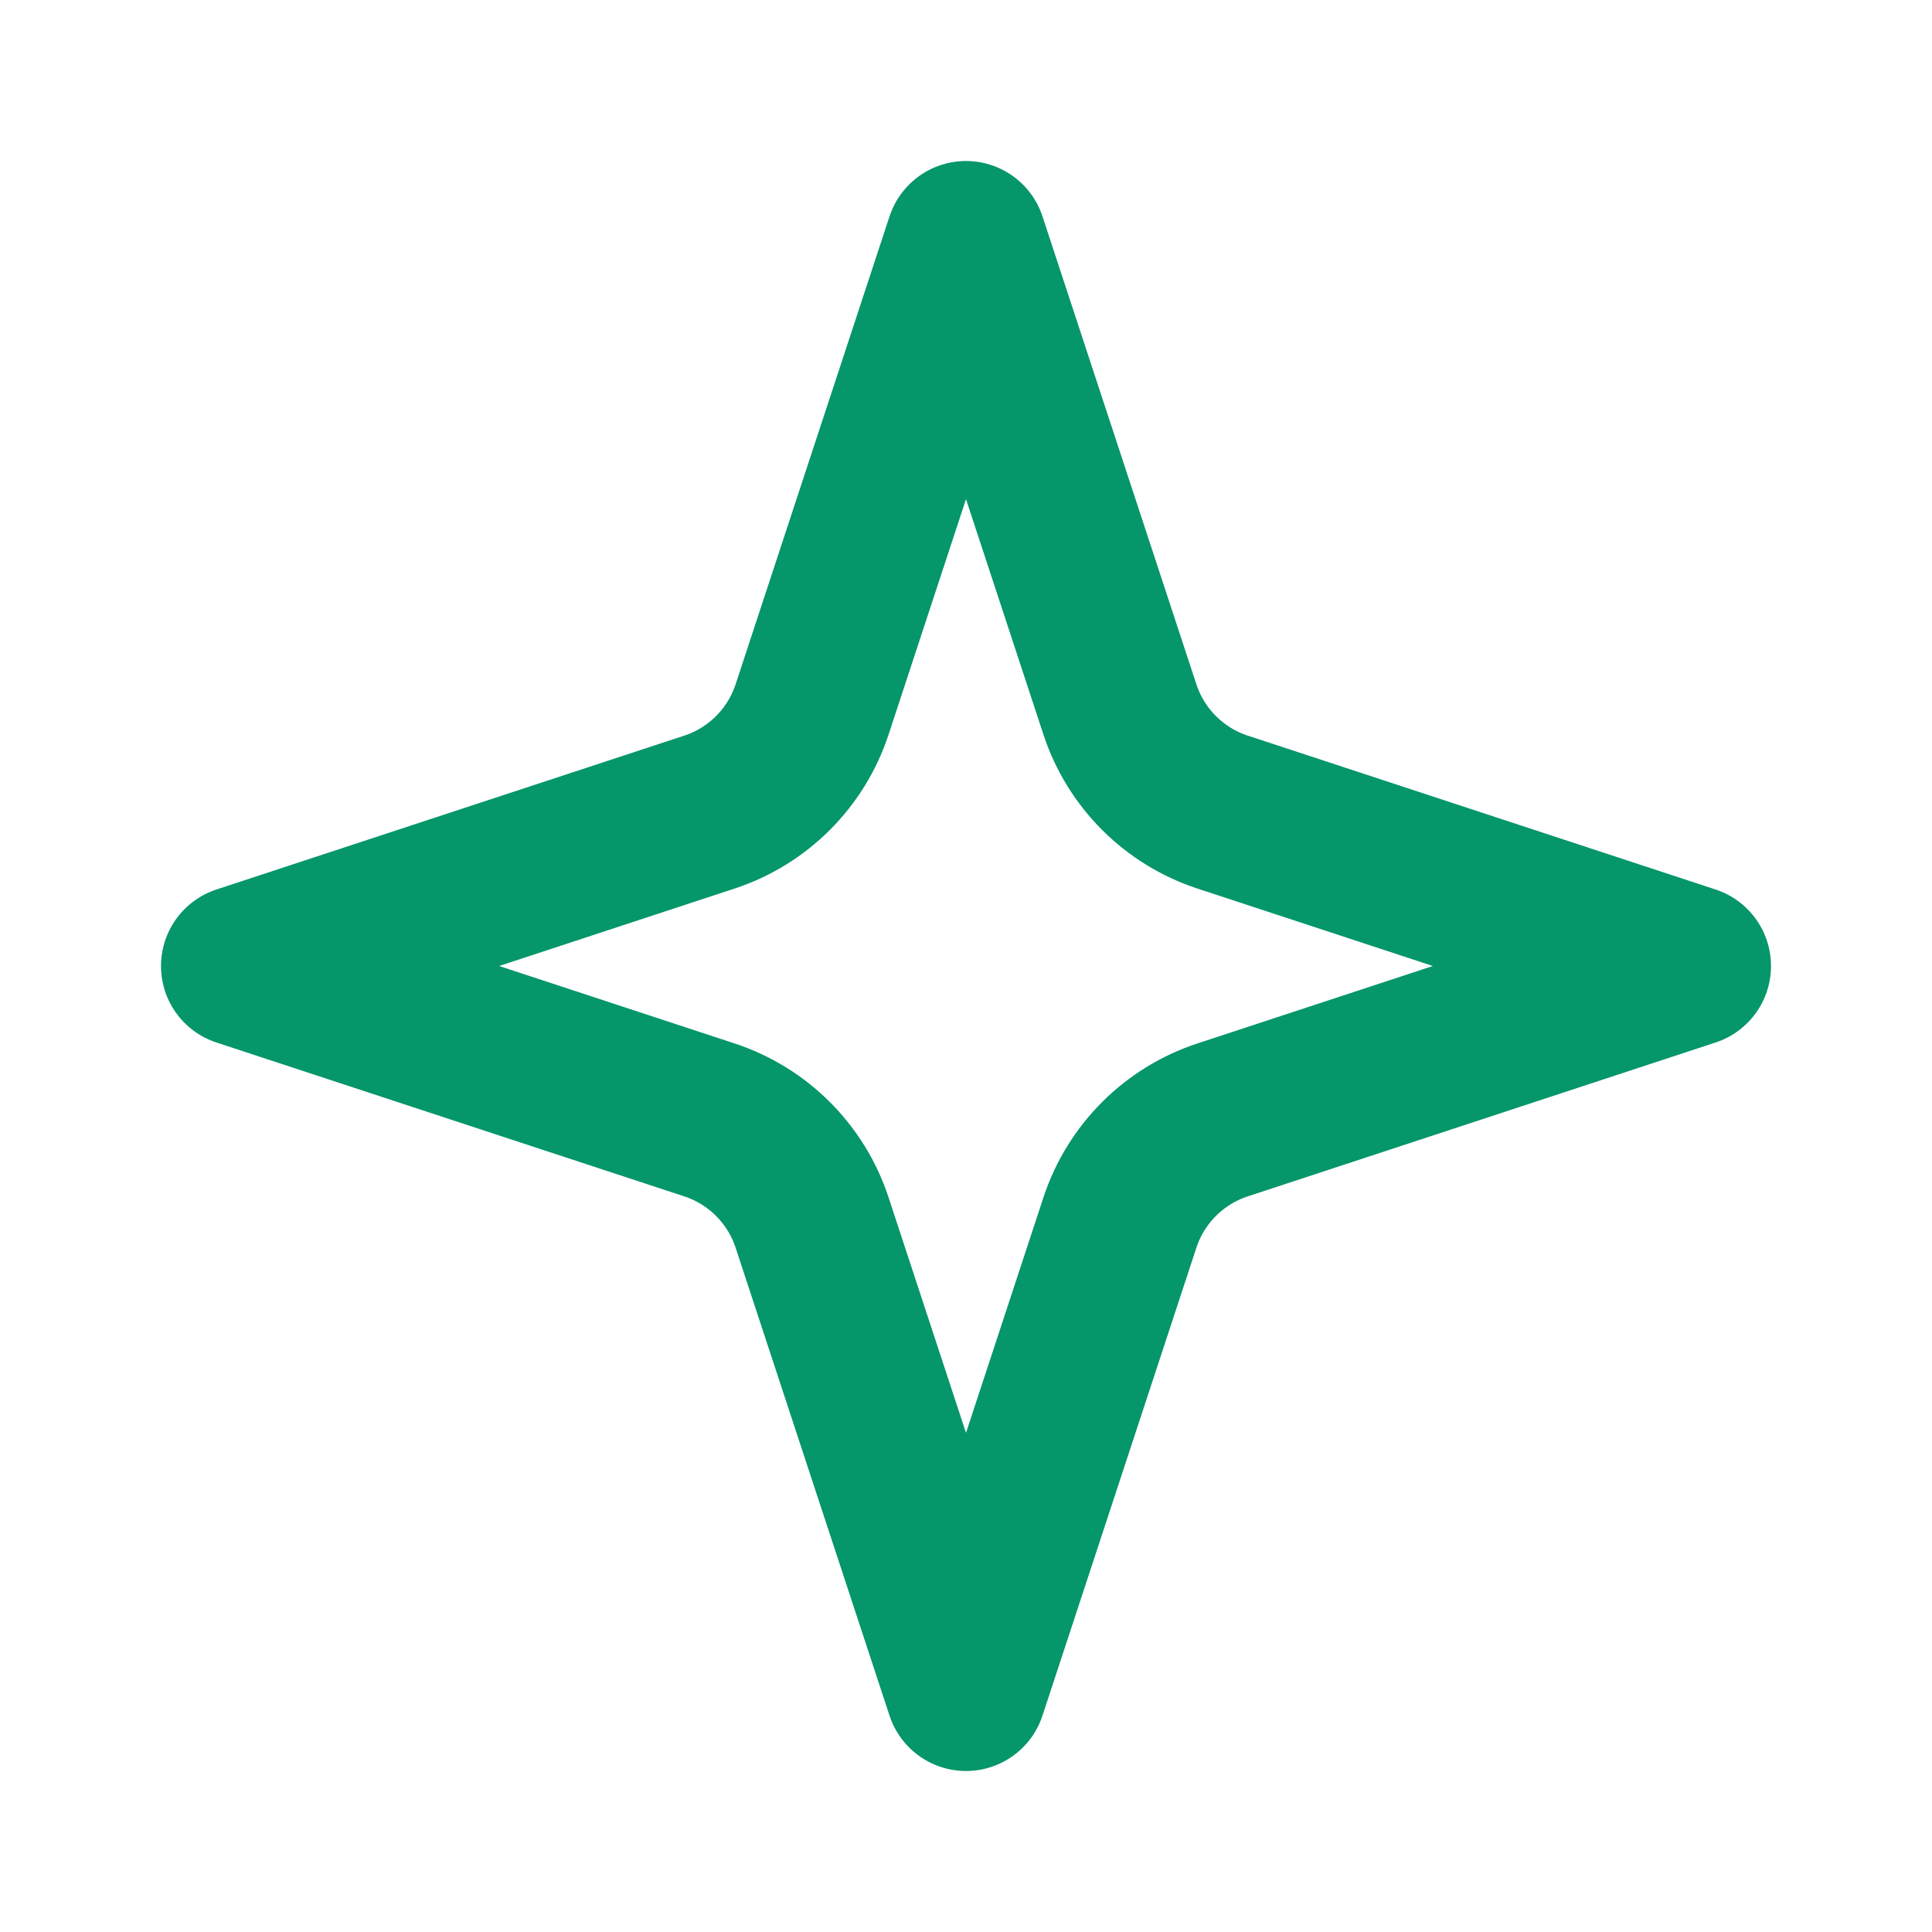
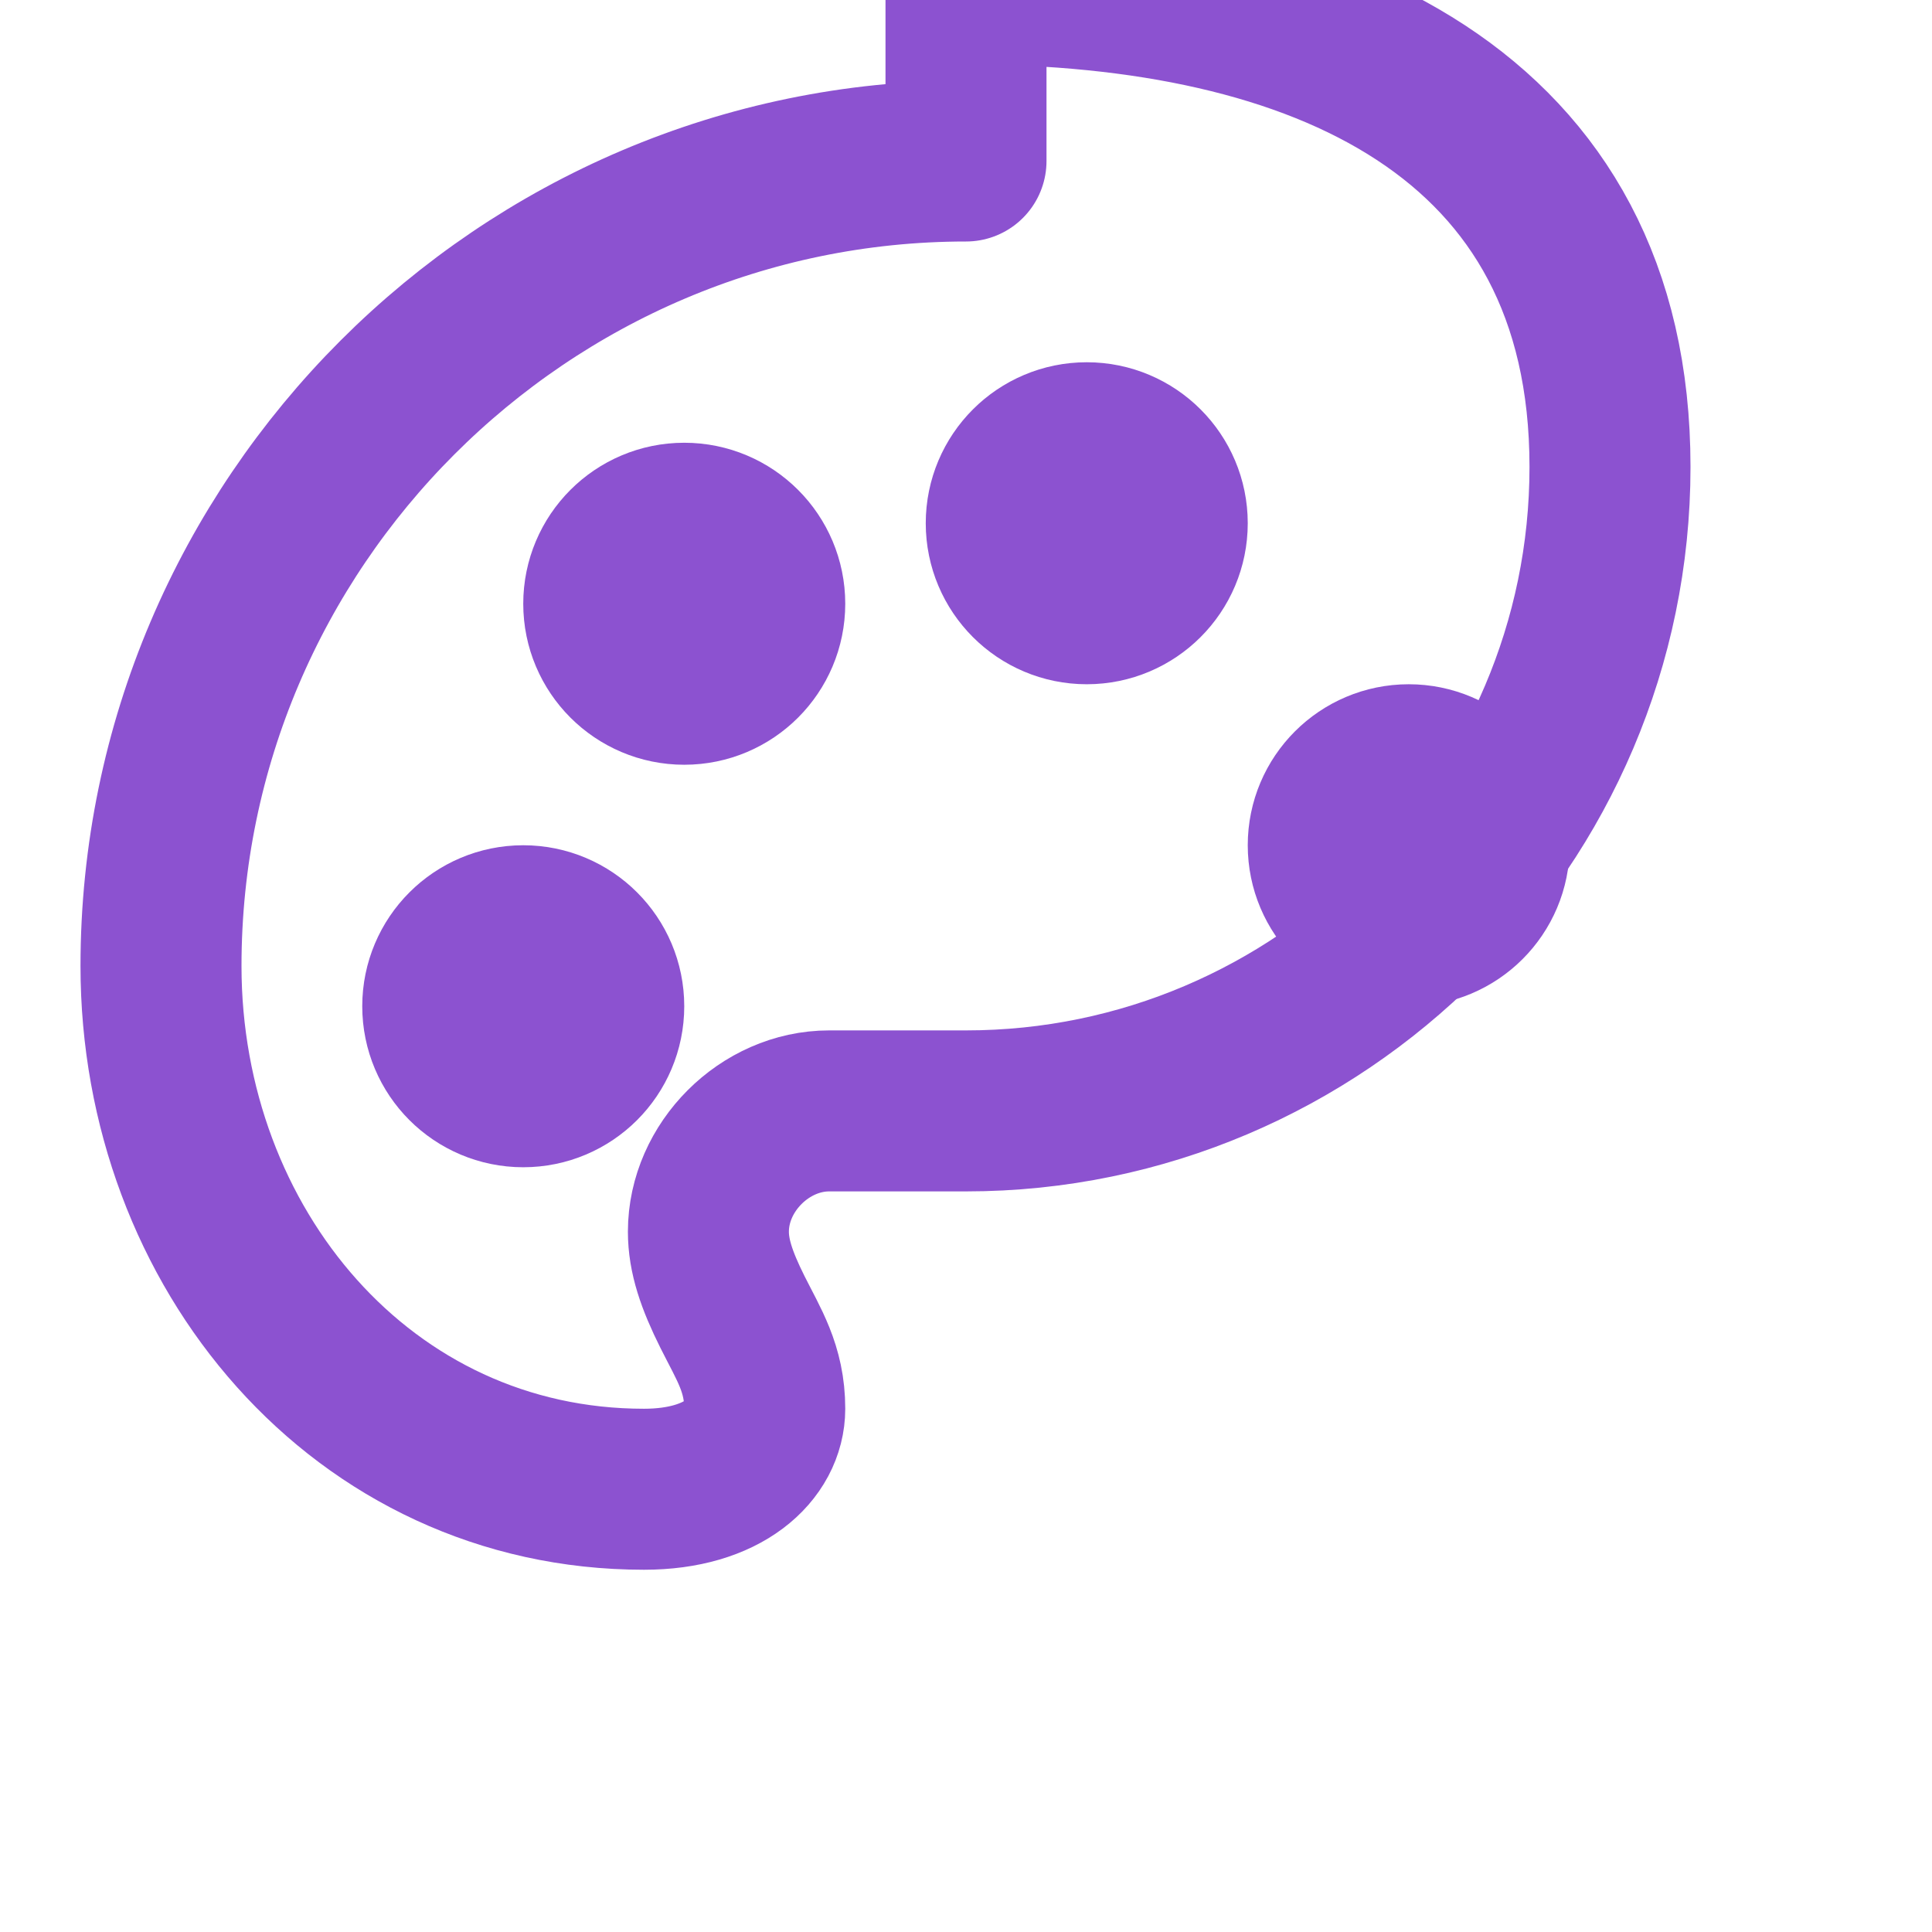
- <svg xmlns="http://www.w3.org/2000/svg" width="24" height="24" viewBox="0 0 24 24" fill="none" stroke="#059669" stroke-width="2" stroke-linecap="round" stroke-linejoin="round">
-   <path d="m12 3 1.912 5.813a2 2 0 0 0 1.275 1.275L21 12l-5.813 1.912a2 2 0 0 0-1.275 1.275L12 21l-1.912-5.813a2 2 0 0 0-1.275-1.275L3 12l5.813-1.912a2 2 0 0 0 1.275-1.275L12 3z" />
+ <svg xmlns="http://www.w3.org/2000/svg" width="24" height="24" viewBox="0 0 24 24" fill="none" stroke="#8C52D0" stroke-width="2" stroke-linecap="round" stroke-linejoin="round">
+   <path d="M12 2C6.5 2 2 6.5 2 12c0 3.5 2.5 6.5 6 6.5 1 0 1.5-.5 1.5-1 0-.5-.2-.8-.4-1.2-.2-.4-.3-.7-.3-1 0-.8.7-1.5 1.5-1.5H12c4.4 0 8-3.6 8-8s-3.6-6-8-6z" />
+   <circle cx="13.5" cy="6.5" r="1" fill="#8C52D0" />
+   <circle cx="17.5" cy="10.5" r="1" fill="#8C52D0" />
+   <circle cx="8.5" cy="7.5" r="1" fill="#8C52D0" />
+   <circle cx="6.5" cy="12.5" r="1" fill="#8C52D0" />
</svg>
